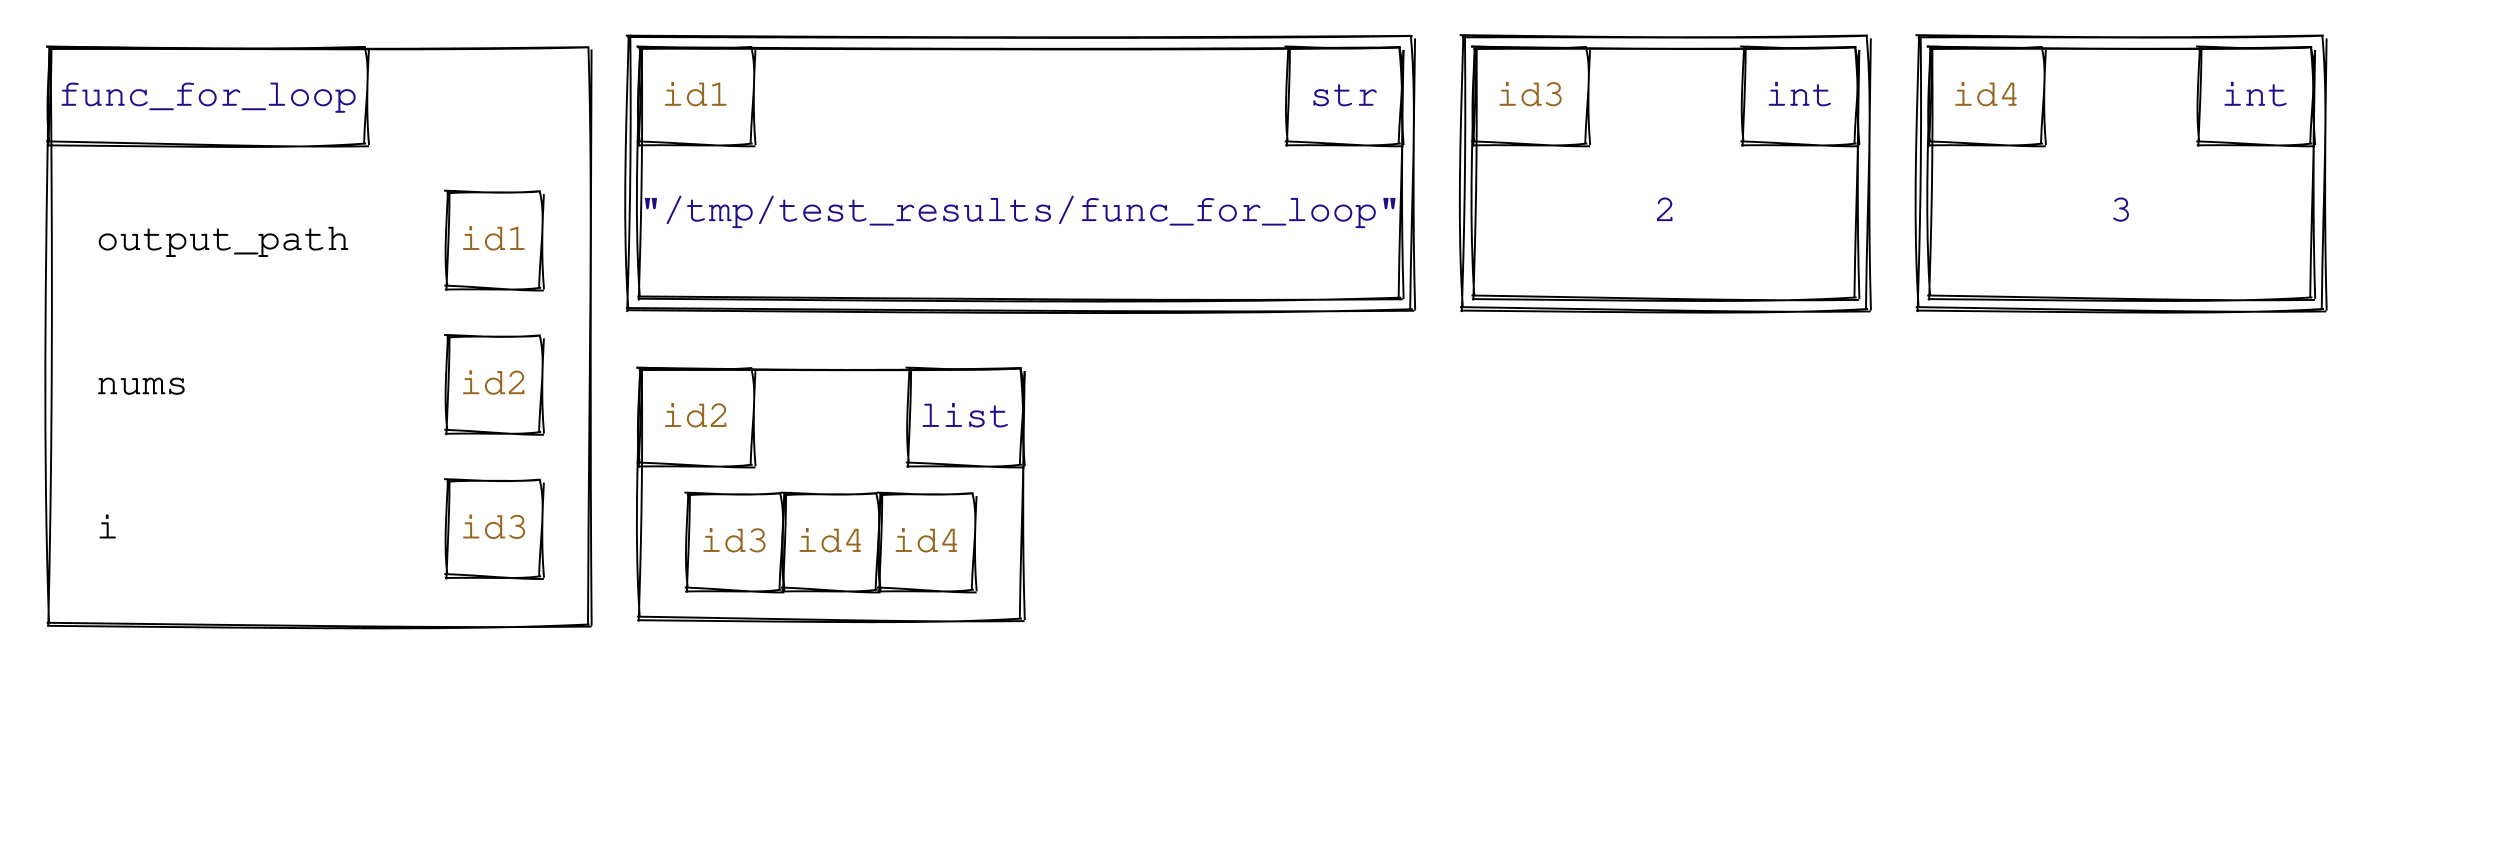
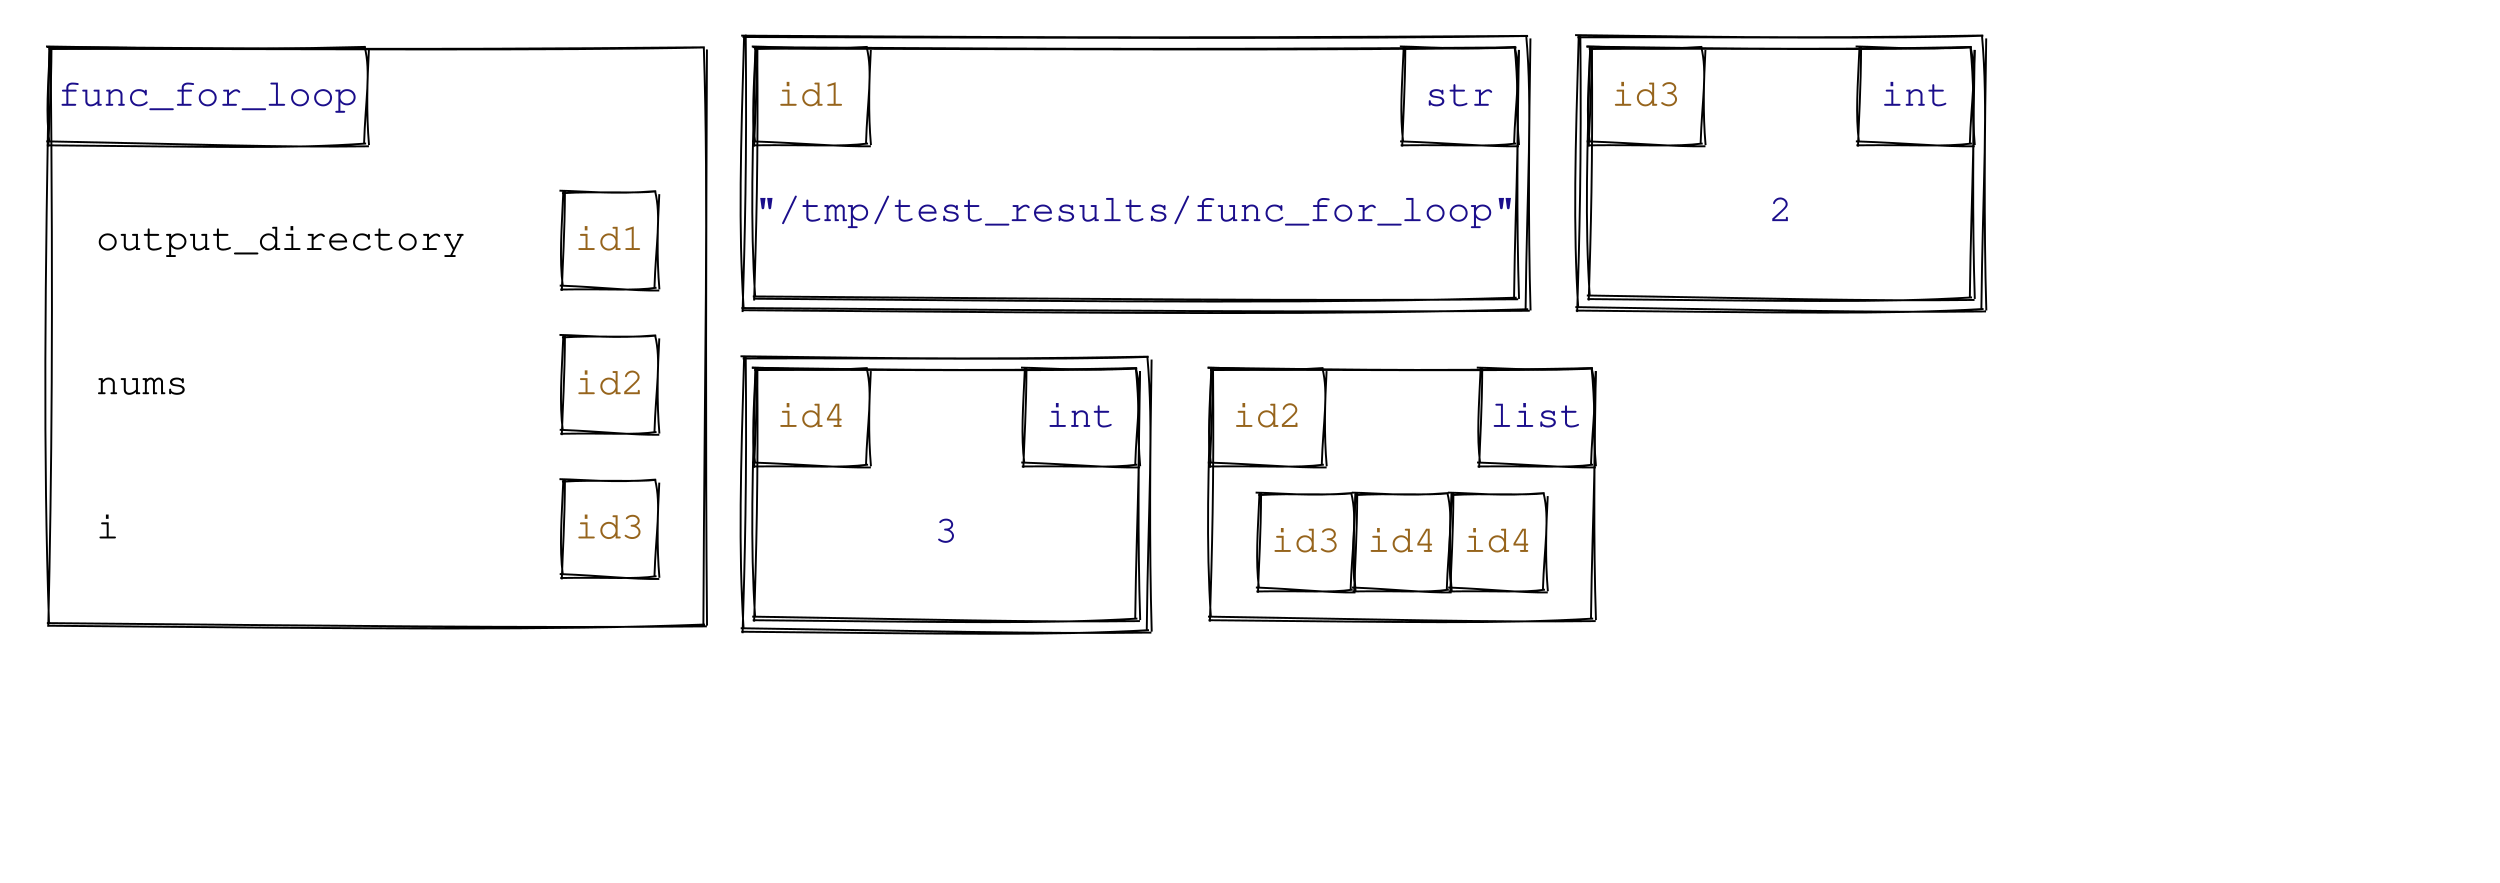
- <svg xmlns="http://www.w3.org/2000/svg" width="1300" height="447">
+ <svg xmlns="http://www.w3.org/2000/svg" width="1300" height="459">
  <style>
        text {
            font-family: Consolas, Courier;
            font-size: 20px;
        }
        text.default {
            fill: rgb(0, 0, 0);
            text-anchor: middle;
        }
        text.attribute {
            fill: rgb(27, 14, 139);
            text-anchor: start;
        }
        text.variable {
            fill: rgb(0, 0, 0);
            text-anchor: start;
        }
        text.id { 
            fill: rgb(150, 100, 28);
            text-anchor: middle;
        }
        text.type {
            fill: rgb(27, 14, 139);
            text-anchor: middle;
        }
        text.value {
            fill: rgb(27, 14, 139);
            text-anchor: middle;
        }
        path {
            stroke: rgb(0, 0, 0);
        }
    </style>
  <g>
-     <path d="M24.174 24.357 C97.538 24.947, 170.073 26.294, 306.293 24.528 M25.171 25.359 C133.996 25.338, 244.847 26.4, 306.45 24.627 M305.984 24.446 C308.549 104.452, 306.357 184.904, 305.762 324.863 M307.61 25.705 C307.202 128.567, 306.832 231.75, 307.656 325.329 M307.638 325.825 C229.451 326.679, 150.959 325.296, 24.28 323.857 M306.541 324.716 C238.476 327.791, 170.914 326.854, 24.492 325.434 M25.104 325.937 C26.894 246.794, 27.708 166.955, 26.302 24.218 M25.497 324.313 C22.471 235.987, 23.382 147.849, 25.691 24.436" stroke="rgb(0, 0, 0)" stroke-width="1" fill="none" />
+     <path d="M24.282 24.441 C112.804 25.036, 200.605 26.207, 366.386 24.59 M25.148 25.312 C157.438 25.48, 291.488 26.403, 366.522 24.676 M365.984 24.446 C368.549 104.452, 366.357 184.904, 365.762 324.863 M367.61 25.705 C367.202 128.567, 366.832 231.75, 367.656 325.329 M367.554 325.717 C272.784 326.62, 177.748 325.418, 24.374 324.007 M366.601 324.753 C284.105 327.823, 202.047 327.008, 24.558 325.377 M25.104 325.937 C26.894 246.794, 27.708 166.955, 26.302 24.218 M25.497 324.313 C22.471 235.987, 23.382 147.849, 25.691 24.436" stroke="rgb(0, 0, 0)" stroke-width="1" fill="none" />
  </g>
  <g>
-     <path d="M230.917 99.157 C245.414 99.452, 258.823 101.217, 281.074 99.382 M232.224 100.47 C250.497 99.354, 271.424 100.746, 281.279 99.512 M280.614 99.244 C284.001 112.835, 281.012 127.036, 280.312 149.813 M282.831 100.962 C281.953 117.128, 281.449 133.733, 282.895 150.449 M282.836 151.081 C268.802 151.264, 254.367 149.452, 231.057 148.503 M281.399 149.628 C269.161 151.342, 257.584 150.114, 231.334 150.568 M232.142 151.278 C232.568 137.087, 233.678 121.949, 233.775 98.933 M232.678 149.063 C230.806 134.399, 232.048 119.991, 232.942 99.231" stroke="rgb(0, 0, 0)" stroke-width="1" fill="none" />
+     <path d="M290.917 99.157 C305.414 99.452, 318.823 101.217, 341.074 99.382 M292.224 100.47 C310.497 99.354, 331.424 100.746, 341.279 99.512 M340.614 99.244 C344.001 112.835, 341.012 127.036, 340.312 149.813 M342.831 100.962 C341.953 117.128, 341.449 133.733, 342.895 150.449 M342.836 151.081 C328.802 151.264, 314.367 149.452, 291.057 148.503 M341.399 149.628 C329.161 151.342, 317.584 150.114, 291.334 150.568 M292.142 151.278 C292.568 137.087, 293.678 121.949, 293.775 98.933 M292.678 149.063 C290.806 134.399, 292.048 119.991, 292.942 99.231" stroke="rgb(0, 0, 0)" stroke-width="1" fill="none" />
  </g>
-   <text x="50" y="130" class="variable">output_path</text>
-   <text x="257" y="130" class="id">id1</text>
+   <text x="50" y="130" class="variable">output_directory</text>
+   <text x="317" y="130" class="id">id1</text>
  <g>
-     <path d="M230.917 174.157 C245.414 174.452, 258.823 176.217, 281.074 174.382 M232.224 175.47 C250.497 174.354, 271.424 175.746, 281.279 174.512 M280.614 174.244 C284.001 187.835, 281.012 202.036, 280.312 224.813 M282.831 175.962 C281.953 192.128, 281.449 208.733, 282.895 225.449 M282.836 226.081 C268.802 226.264, 254.367 224.452, 231.057 223.503 M281.399 224.628 C269.161 226.342, 257.584 225.114, 231.334 225.568 M232.142 226.278 C232.568 212.087, 233.678 196.949, 233.775 173.933 M232.678 224.063 C230.806 209.399, 232.048 194.991, 232.942 174.231" stroke="rgb(0, 0, 0)" stroke-width="1" fill="none" />
+     <path d="M290.917 174.157 C305.414 174.452, 318.823 176.217, 341.074 174.382 M292.224 175.47 C310.497 174.354, 331.424 175.746, 341.279 174.512 M340.614 174.244 C344.001 187.835, 341.012 202.036, 340.312 224.813 M342.831 175.962 C341.953 192.128, 341.449 208.733, 342.895 225.449 M342.836 226.081 C328.802 226.264, 314.367 224.452, 291.057 223.503 M341.399 224.628 C329.161 226.342, 317.584 225.114, 291.334 225.568 M292.142 226.278 C292.568 212.087, 293.678 196.949, 293.775 173.933 M292.678 224.063 C290.806 209.399, 292.048 194.991, 292.942 174.231" stroke="rgb(0, 0, 0)" stroke-width="1" fill="none" />
  </g>
  <text x="50" y="205" class="variable">nums</text>
-   <text x="257" y="205" class="id">id2</text>
+   <text x="317" y="205" class="id">id2</text>
  <g>
-     <path d="M230.917 249.157 C245.414 249.452, 258.823 251.217, 281.074 249.382 M232.224 250.47 C250.497 249.354, 271.424 250.746, 281.279 249.512 M280.614 249.244 C284.001 262.835, 281.012 277.036, 280.312 299.813 M282.831 250.962 C281.953 267.128, 281.449 283.733, 282.895 300.449 M282.836 301.081 C268.802 301.264, 254.367 299.452, 231.057 298.503 M281.399 299.628 C269.161 301.342, 257.584 300.114, 231.334 300.568 M232.142 301.278 C232.568 287.087, 233.678 271.949, 233.775 248.933 M232.678 299.063 C230.806 284.399, 232.048 269.991, 232.942 249.231" stroke="rgb(0, 0, 0)" stroke-width="1" fill="none" />
+     <path d="M290.917 249.157 C305.414 249.452, 318.823 251.217, 341.074 249.382 M292.224 250.47 C310.497 249.354, 331.424 250.746, 341.279 249.512 M340.614 249.244 C344.001 262.835, 341.012 277.036, 340.312 299.813 M342.831 250.962 C341.953 267.128, 341.449 283.733, 342.895 300.449 M342.836 301.081 C328.802 301.264, 314.367 299.452, 291.057 298.503 M341.399 299.628 C329.161 301.342, 317.584 300.114, 291.334 300.568 M292.142 301.278 C292.568 287.087, 293.678 271.949, 293.775 248.933 M292.678 299.063 C290.806 284.399, 292.048 269.991, 292.942 249.231" stroke="rgb(0, 0, 0)" stroke-width="1" fill="none" />
  </g>
  <text x="50" y="280" class="variable">i</text>
-   <text x="257" y="280" class="id">id3</text>
+   <text x="317" y="280" class="id">id3</text>
  <g>
    <path d="M23.917 24.157 C68.052 24.692, 111.099 26.456, 190.074 24.382 M25.224 25.47 C88.633 24.898, 154.696 26.29, 190.279 24.512 M189.614 24.244 C193.001 37.835, 190.012 52.036, 189.312 74.813 M191.831 25.962 C190.953 42.128, 190.449 58.733, 191.895 75.449 M191.836 76.081 C145.702 76.732, 99.168 74.92, 24.057 73.503 M190.399 74.628 C150.224 77.499, 110.71 76.272, 24.334 75.568 M25.142 76.278 C25.568 62.087, 26.678 46.949, 26.775 23.933 M25.678 74.063 C23.806 59.399, 25.048 44.991, 25.942 24.231" stroke="rgb(0, 0, 0)" stroke-width="1" fill="none" />
  </g>
  <text x="108" y="55" class="type">func_for_loop</text>
  <g>
-     <path d="M331.381 24.518 C433.798 25.096, 535.593 26.105, 728.471 24.647 M332.128 25.269 C485.927 25.561, 641.243 26.357, 728.588 24.721 M727.614 24.244 C731.037 59.113, 728.048 94.591, 727.312 154.813 M729.831 25.962 C729.056 69.776, 728.552 114.028, 729.895 155.449 M729.478 155.618 C619.506 156.523, 509.305 155.487, 331.461 154.144 M728.656 154.788 C632.932 157.746, 537.586 157.045, 331.619 155.325 M332.142 156.278 C333.213 121.205, 334.323 85.185, 333.775 23.933 M332.678 154.063 C330.085 115.833, 331.327 77.859, 332.942 24.231" stroke="rgb(0, 0, 0)" stroke-width="1" fill="none" />
+     <path d="M391.381 24.518 C493.798 25.096, 595.593 26.105, 788.471 24.647 M392.128 25.269 C545.927 25.561, 701.243 26.357, 788.588 24.721 M787.614 24.244 C791.037 59.113, 788.048 94.591, 787.312 154.813 M789.831 25.962 C789.056 69.776, 788.552 114.028, 789.895 155.449 M789.478 155.618 C679.506 156.523, 569.305 155.487, 391.461 154.144 M788.656 154.788 C692.932 157.746, 597.586 157.045, 391.619 155.325 M392.142 156.278 C393.213 121.205, 394.323 85.185, 393.775 23.933 M392.678 154.063 C390.085 115.833, 391.327 77.859, 392.942 24.231" stroke="rgb(0, 0, 0)" stroke-width="1" fill="none" />
  </g>
  <g>
-     <path d="M325.403 18.535 C430.851 19.107, 535.7 20.08, 734.489 18.659 M326.123 19.259 C484.615 19.573, 644.571 20.34, 734.603 18.731 M733.614 18.244 C737.042 56.305, 734.053 94.974, 733.312 160.813 M735.831 19.962 C735.071 67.923, 734.567 116.323, 735.895 161.449 M735.461 161.596 C622.172 162.497, 508.663 161.497, 325.48 160.174 M734.669 160.795 C636.058 163.716, 537.812 163.039, 325.633 161.314 M326.142 162.278 C327.31 124.073, 328.42 84.92, 327.775 17.933 M326.678 160.063 C323.977 118.298, 325.219 76.789, 326.942 18.231" stroke="rgb(0, 0, 0)" stroke-width="1" fill="none" />
+     <path d="M385.403 18.535 C490.851 19.107, 595.7 20.08, 794.489 18.659 M386.123 19.259 C544.615 19.573, 704.571 20.34, 794.603 18.731 M793.614 18.244 C797.042 56.305, 794.053 94.974, 793.312 160.813 M795.831 19.962 C795.071 67.923, 794.567 116.323, 795.895 161.449 M795.461 161.596 C682.172 162.497, 568.663 161.497, 385.48 160.174 M794.669 160.795 C696.058 163.716, 597.812 163.039, 385.633 161.314 M386.142 162.278 C387.31 124.073, 388.42 84.92, 387.775 17.933 M386.678 160.063 C383.977 118.298, 385.219 76.789, 386.942 18.231" stroke="rgb(0, 0, 0)" stroke-width="1" fill="none" />
  </g>
-   <text x="530.5" y="115" class="value">"/tmp/test_results/func_for_loop"</text>
+   <text x="590.5" y="115" class="value">"/tmp/test_results/func_for_loop"</text>
  <g>
-     <path d="M330.917 24.157 C347.969 24.473, 363.933 26.237, 391.074 24.382 M332.224 25.47 C354.388 24.401, 379.206 25.793, 391.279 24.512 M390.614 24.244 C394.001 37.835, 391.012 52.036, 390.312 74.813 M392.831 25.962 C391.953 42.128, 391.449 58.733, 392.895 75.449 M392.836 76.081 C376.035 76.304, 358.833 74.492, 331.057 73.503 M391.399 74.628 C376.753 76.441, 362.767 75.214, 331.334 75.568 M332.142 76.278 C332.568 62.087, 333.678 46.949, 333.775 23.933 M332.678 74.063 C330.806 59.399, 332.048 44.991, 332.942 24.231" stroke="rgb(0, 0, 0)" stroke-width="1" fill="none" />
+     <path d="M390.917 24.157 C407.969 24.473, 423.933 26.237, 451.074 24.382 M392.224 25.47 C414.388 24.401, 439.206 25.793, 451.279 24.512 M450.614 24.244 C454.001 37.835, 451.012 52.036, 450.312 74.813 M452.831 25.962 C451.953 42.128, 451.449 58.733, 452.895 75.449 M452.836 76.081 C436.035 76.304, 418.833 74.492, 391.057 73.503 M451.399 74.628 C436.753 76.441, 422.767 75.214, 391.334 75.568 M392.142 76.278 C392.568 62.087, 393.678 46.949, 393.775 23.933 M392.678 74.063 C390.806 59.399, 392.048 44.991, 392.942 24.231" stroke="rgb(0, 0, 0)" stroke-width="1" fill="none" />
  </g>
  <g>
-     <path d="M667.917 24.157 C684.969 24.473, 700.933 26.237, 728.074 24.382 M669.224 25.47 C691.388 24.401, 716.206 25.793, 728.279 24.512 M727.614 24.244 C731.001 37.835, 728.012 52.036, 727.312 74.813 M729.831 25.962 C728.953 42.128, 728.449 58.733, 729.895 75.449 M729.836 76.081 C713.035 76.304, 695.833 74.492, 668.057 73.503 M728.399 74.628 C713.753 76.441, 699.767 75.214, 668.334 75.568 M669.142 76.278 C669.568 62.087, 670.678 46.949, 670.775 23.933 M669.678 74.063 C667.806 59.399, 669.048 44.991, 669.942 24.231" stroke="rgb(0, 0, 0)" stroke-width="1" fill="none" />
+     <path d="M727.917 24.157 C744.969 24.473, 760.933 26.237, 788.074 24.382 M729.224 25.47 C751.388 24.401, 776.206 25.793, 788.279 24.512 M787.614 24.244 C791.001 37.835, 788.012 52.036, 787.312 74.813 M789.831 25.962 C788.953 42.128, 788.449 58.733, 789.895 75.449 M789.836 76.081 C773.035 76.304, 755.833 74.492, 728.057 73.503 M788.399 74.628 C773.753 76.441, 759.767 75.214, 728.334 75.568 M729.142 76.278 C729.568 62.087, 730.678 46.949, 730.775 23.933 M729.678 74.063 C727.806 59.399, 729.048 44.991, 729.942 24.231" stroke="rgb(0, 0, 0)" stroke-width="1" fill="none" />
  </g>
-   <text x="362" y="55" class="id">id1</text>
-   <text x="699" y="55" class="type">str</text>
+   <text x="422" y="55" class="id">id1</text>
+   <text x="759" y="55" class="type">str</text>
  <g>
-     <path d="M765.026 24.241 C817.675 24.786, 869.345 26.373, 965.167 24.444 M766.201 25.423 C842.958 25.052, 922.104 26.304, 965.352 24.561 M964.614 24.244 C968.037 59.113, 965.048 94.591, 964.312 154.813 M966.831 25.962 C966.056 69.776, 965.552 114.028, 966.895 155.449 M966.752 155.973 C911.23 156.682, 855.347 155.051, 765.151 153.652 M965.459 154.666 C917.115 157.555, 869.366 156.45, 765.401 155.512 M766.142 156.278 C767.213 121.205, 768.323 85.185, 767.775 23.933 M766.678 154.063 C764.085 115.833, 765.327 77.859, 766.942 24.231" stroke="rgb(0, 0, 0)" stroke-width="1" fill="none" />
+     <path d="M825.026 24.241 C877.675 24.786, 929.345 26.373, 1025.167 24.444 M826.201 25.423 C902.958 25.052, 982.104 26.304, 1025.352 24.561 M1024.614 24.244 C1028.037 59.113, 1025.048 94.591, 1024.312 154.813 M1026.831 25.962 C1026.056 69.776, 1025.552 114.028, 1026.895 155.449 M1026.752 155.973 C971.23 156.682, 915.347 155.051, 825.151 153.652 M1025.459 154.666 C977.115 157.555, 929.366 156.45, 825.401 155.512 M826.142 156.278 C827.213 121.205, 828.323 85.185, 827.775 23.933 M826.678 154.063 C824.085 115.833, 825.327 77.859, 826.942 24.231" stroke="rgb(0, 0, 0)" stroke-width="1" fill="none" />
  </g>
  <g>
-     <path d="M759.047 18.258 C814.728 18.812, 869.452 20.365, 971.185 18.456 M760.197 19.413 C841.647 19.1, 925.432 20.325, 971.366 18.571 M970.614 18.244 C974.042 56.305, 971.053 94.974, 970.312 160.813 M972.831 19.962 C972.071 67.923, 971.567 116.323, 972.895 161.449 M972.736 161.952 C913.896 162.688, 854.705 161.093, 759.17 159.682 M971.471 160.673 C920.241 163.603, 869.593 162.523, 759.414 161.5 M760.142 162.278 C761.31 124.073, 762.42 84.92, 761.775 17.933 M760.678 160.063 C757.977 118.298, 759.219 76.789, 760.942 18.231" stroke="rgb(0, 0, 0)" stroke-width="1" fill="none" />
+     <path d="M819.047 18.258 C874.728 18.812, 929.452 20.365, 1031.185 18.456 M820.197 19.413 C901.647 19.1, 985.432 20.325, 1031.366 18.571 M1030.614 18.244 C1034.042 56.305, 1031.053 94.974, 1030.312 160.813 M1032.831 19.962 C1032.071 67.923, 1031.567 116.323, 1032.895 161.449 M1032.736 161.952 C973.896 162.688, 914.705 161.093, 819.17 159.682 M1031.471 160.673 C980.241 163.603, 929.593 162.523, 819.414 161.5 M820.142 162.278 C821.31 124.073, 822.42 84.92, 821.775 17.933 M820.678 160.063 C817.977 118.298, 819.219 76.789, 820.942 18.231" stroke="rgb(0, 0, 0)" stroke-width="1" fill="none" />
  </g>
-   <text x="866" y="115" class="value">2</text>
+   <text x="926" y="115" class="value">2</text>
  <g>
-     <path d="M764.917 24.157 C781.969 24.473, 797.933 26.237, 825.074 24.382 M766.224 25.47 C788.388 24.401, 813.206 25.793, 825.279 24.512 M824.614 24.244 C828.001 37.835, 825.012 52.036, 824.312 74.813 M826.831 25.962 C825.953 42.128, 825.449 58.733, 826.895 75.449 M826.836 76.081 C810.035 76.304, 792.833 74.492, 765.057 73.503 M825.399 74.628 C810.753 76.441, 796.767 75.214, 765.334 75.568 M766.142 76.278 C766.568 62.087, 767.678 46.949, 767.775 23.933 M766.678 74.063 C764.806 59.399, 766.048 44.991, 766.942 24.231" stroke="rgb(0, 0, 0)" stroke-width="1" fill="none" />
+     <path d="M824.917 24.157 C841.969 24.473, 857.933 26.237, 885.074 24.382 M826.224 25.47 C848.388 24.401, 873.206 25.793, 885.279 24.512 M884.614 24.244 C888.001 37.835, 885.012 52.036, 884.312 74.813 M886.831 25.962 C885.953 42.128, 885.449 58.733, 886.895 75.449 M886.836 76.081 C870.035 76.304, 852.833 74.492, 825.057 73.503 M885.399 74.628 C870.753 76.441, 856.767 75.214, 825.334 75.568 M826.142 76.278 C826.568 62.087, 827.678 46.949, 827.775 23.933 M826.678 74.063 C824.806 59.399, 826.048 44.991, 826.942 24.231" stroke="rgb(0, 0, 0)" stroke-width="1" fill="none" />
  </g>
  <g>
-     <path d="M904.917 24.157 C921.969 24.473, 937.933 26.237, 965.074 24.382 M906.224 25.47 C928.388 24.401, 953.206 25.793, 965.279 24.512 M964.614 24.244 C968.001 37.835, 965.012 52.036, 964.312 74.813 M966.831 25.962 C965.953 42.128, 965.449 58.733, 966.895 75.449 M966.836 76.081 C950.035 76.304, 932.833 74.492, 905.057 73.503 M965.399 74.628 C950.753 76.441, 936.767 75.214, 905.334 75.568 M906.142 76.278 C906.568 62.087, 907.678 46.949, 907.775 23.933 M906.678 74.063 C904.806 59.399, 906.048 44.991, 906.942 24.231" stroke="rgb(0, 0, 0)" stroke-width="1" fill="none" />
+     <path d="M964.917 24.157 C981.969 24.473, 997.933 26.237, 1025.074 24.382 M966.224 25.47 C988.388 24.401, 1013.206 25.793, 1025.279 24.512 M1024.614 24.244 C1028.001 37.835, 1025.012 52.036, 1024.312 74.813 M1026.831 25.962 C1025.953 42.128, 1025.449 58.733, 1026.895 75.449 M1026.836 76.081 C1010.035 76.304, 992.833 74.492, 965.057 73.503 M1025.399 74.628 C1010.753 76.441, 996.767 75.214, 965.334 75.568 M966.142 76.278 C966.568 62.087, 967.678 46.949, 967.775 23.933 M966.678 74.063 C964.806 59.399, 966.048 44.991, 966.942 24.231" stroke="rgb(0, 0, 0)" stroke-width="1" fill="none" />
  </g>
-   <text x="796" y="55" class="id">id3</text>
-   <text x="936" y="55" class="type">int</text>
+   <text x="856" y="55" class="id">id3</text>
+   <text x="996" y="55" class="type">int</text>
  <g>
-     <path d="M1002.026 24.241 C1054.675 24.786, 1106.345 26.373, 1202.167 24.444 M1003.201 25.423 C1079.958 25.052, 1159.104 26.304, 1202.352 24.561 M1201.614 24.244 C1205.037 59.113, 1202.048 94.591, 1201.312 154.813 M1203.831 25.962 C1203.056 69.776, 1202.552 114.028, 1203.895 155.449 M1203.752 155.973 C1148.23 156.682, 1092.347 155.051, 1002.151 153.652 M1202.459 154.666 C1154.115 157.555, 1106.366 156.45, 1002.401 155.512 M1003.142 156.278 C1004.213 121.205, 1005.323 85.185, 1004.775 23.933 M1003.678 154.063 C1001.085 115.833, 1002.327 77.859, 1003.942 24.231" stroke="rgb(0, 0, 0)" stroke-width="1" fill="none" />
+     <path d="M391.026 191.241 C443.675 191.786, 495.345 193.373, 591.167 191.444 M392.201 192.423 C468.958 192.052, 548.104 193.304, 591.352 191.561 M590.614 191.244 C594.037 226.113, 591.048 261.591, 590.312 321.813 M592.831 192.962 C592.056 236.776, 591.552 281.028, 592.895 322.449 M592.752 322.973 C537.23 323.682, 481.347 322.051, 391.151 320.652 M591.459 321.666 C543.115 324.555, 495.366 323.45, 391.401 322.512 M392.142 323.278 C393.213 288.205, 394.323 252.185, 393.775 190.933 M392.678 321.063 C390.085 282.833, 391.327 244.859, 392.942 191.231" stroke="rgb(0, 0, 0)" stroke-width="1" fill="none" />
  </g>
  <g>
-     <path d="M996.047 18.258 C1051.728 18.812, 1106.452 20.365, 1208.185 18.456 M997.197 19.413 C1078.647 19.1, 1162.432 20.325, 1208.366 18.571 M1207.614 18.244 C1211.042 56.305, 1208.053 94.974, 1207.312 160.813 M1209.831 19.962 C1209.071 67.923, 1208.567 116.323, 1209.895 161.449 M1209.736 161.952 C1150.896 162.688, 1091.705 161.093, 996.17 159.682 M1208.471 160.673 C1157.241 163.603, 1106.593 162.523, 996.414 161.5 M997.142 162.278 C998.31 124.073, 999.42 84.92, 998.775 17.933 M997.678 160.063 C994.977 118.298, 996.219 76.789, 997.942 18.231" stroke="rgb(0, 0, 0)" stroke-width="1" fill="none" />
+     <path d="M385.047 185.258 C440.728 185.812, 495.452 187.365, 597.185 185.456 M386.197 186.413 C467.647 186.1, 551.432 187.325, 597.366 185.571 M596.614 185.244 C600.042 223.305, 597.053 261.974, 596.312 327.813 M598.831 186.962 C598.071 234.923, 597.567 283.323, 598.895 328.449 M598.736 328.952 C539.896 329.688, 480.705 328.093, 385.17 326.682 M597.471 327.673 C546.241 330.603, 495.593 329.523, 385.414 328.5 M386.142 329.278 C387.31 291.073, 388.42 251.92, 387.775 184.933 M386.678 327.063 C383.977 285.298, 385.219 243.789, 386.942 185.231" stroke="rgb(0, 0, 0)" stroke-width="1" fill="none" />
  </g>
-   <text x="1103" y="115" class="value">3</text>
+   <text x="492" y="282" class="value">3</text>
  <g>
-     <path d="M1001.917 24.157 C1018.969 24.473, 1034.933 26.237, 1062.074 24.382 M1003.224 25.47 C1025.388 24.401, 1050.206 25.793, 1062.279 24.512 M1061.614 24.244 C1065.001 37.835, 1062.012 52.036, 1061.312 74.813 M1063.831 25.962 C1062.953 42.128, 1062.449 58.733, 1063.895 75.449 M1063.836 76.081 C1047.035 76.304, 1029.833 74.492, 1002.057 73.503 M1062.399 74.628 C1047.753 76.441, 1033.767 75.214, 1002.334 75.568 M1003.142 76.278 C1003.568 62.087, 1004.678 46.949, 1004.775 23.933 M1003.678 74.063 C1001.806 59.399, 1003.048 44.991, 1003.942 24.231" stroke="rgb(0, 0, 0)" stroke-width="1" fill="none" />
+     <path d="M390.917 191.157 C407.969 191.473, 423.933 193.237, 451.074 191.382 M392.224 192.47 C414.388 191.401, 439.206 192.793, 451.279 191.512 M450.614 191.244 C454.001 204.835, 451.012 219.036, 450.312 241.813 M452.831 192.962 C451.953 209.128, 451.449 225.733, 452.895 242.449 M452.836 243.081 C436.035 243.304, 418.833 241.492, 391.057 240.503 M451.399 241.628 C436.753 243.441, 422.767 242.214, 391.334 242.568 M392.142 243.278 C392.568 229.087, 393.678 213.949, 393.775 190.933 M392.678 241.063 C390.806 226.399, 392.048 211.991, 392.942 191.231" stroke="rgb(0, 0, 0)" stroke-width="1" fill="none" />
  </g>
  <g>
-     <path d="M1141.917 24.157 C1158.969 24.473, 1174.933 26.237, 1202.074 24.382 M1143.224 25.47 C1165.388 24.401, 1190.206 25.793, 1202.279 24.512 M1201.614 24.244 C1205.001 37.835, 1202.012 52.036, 1201.312 74.813 M1203.831 25.962 C1202.953 42.128, 1202.449 58.733, 1203.895 75.449 M1203.836 76.081 C1187.035 76.304, 1169.833 74.492, 1142.057 73.503 M1202.399 74.628 C1187.753 76.441, 1173.767 75.214, 1142.334 75.568 M1143.142 76.278 C1143.568 62.087, 1144.678 46.949, 1144.775 23.933 M1143.678 74.063 C1141.806 59.399, 1143.048 44.991, 1143.942 24.231" stroke="rgb(0, 0, 0)" stroke-width="1" fill="none" />
+     <path d="M530.917 191.157 C547.969 191.473, 563.933 193.237, 591.074 191.382 M532.224 192.47 C554.388 191.401, 579.206 192.793, 591.279 191.512 M590.614 191.244 C594.001 204.835, 591.012 219.036, 590.312 241.813 M592.831 192.962 C591.953 209.128, 591.449 225.733, 592.895 242.449 M592.836 243.081 C576.035 243.304, 558.833 241.492, 531.057 240.503 M591.399 241.628 C576.753 243.441, 562.767 242.214, 531.334 242.568 M532.142 243.278 C532.568 229.087, 533.678 213.949, 533.775 190.933 M532.678 241.063 C530.806 226.399, 532.048 211.991, 532.942 191.231" stroke="rgb(0, 0, 0)" stroke-width="1" fill="none" />
  </g>
-   <text x="1033" y="55" class="id">id4</text>
-   <text x="1173" y="55" class="type">int</text>
+   <text x="422" y="222" class="id">id4</text>
+   <text x="562" y="222" class="type">int</text>
  <g>
-     <path d="M331.026 191.241 C383.675 191.786, 435.345 193.373, 531.167 191.444 M332.201 192.423 C408.958 192.052, 488.104 193.304, 531.352 191.561 M530.614 191.244 C534.037 226.113, 531.048 261.591, 530.312 321.813 M532.831 192.962 C532.056 236.776, 531.552 281.028, 532.895 322.449 M532.752 322.973 C477.23 323.682, 421.347 322.051, 331.151 320.652 M531.459 321.666 C483.115 324.555, 435.366 323.45, 331.401 322.512 M332.142 323.278 C333.213 288.205, 334.323 252.185, 333.775 190.933 M332.678 321.063 C330.085 282.833, 331.327 244.859, 332.942 191.231" stroke="rgb(0, 0, 0)" stroke-width="1" fill="none" />
+     <path d="M628.026 191.241 C680.675 191.786, 732.345 193.373, 828.167 191.444 M629.201 192.423 C705.958 192.052, 785.104 193.304, 828.352 191.561 M827.614 191.244 C831.037 226.113, 828.048 261.591, 827.312 321.813 M829.831 192.962 C829.056 236.776, 828.552 281.028, 829.895 322.449 M829.752 322.973 C774.23 323.682, 718.347 322.051, 628.151 320.652 M828.459 321.666 C780.115 324.555, 732.366 323.45, 628.401 322.512 M629.142 323.278 C630.213 288.205, 631.323 252.185, 630.775 190.933 M629.678 321.063 C627.085 282.833, 628.327 244.859, 629.942 191.231" stroke="rgb(0, 0, 0)" stroke-width="1" fill="none" />
  </g>
  <g>
-     <path d="M355.917 256.157 C370.414 256.452, 383.823 258.217, 406.074 256.382 M357.224 257.47 C375.497 256.354, 396.424 257.746, 406.279 256.512 M405.614 256.244 C409.001 269.835, 406.012 284.036, 405.312 306.813 M407.831 257.962 C406.953 274.128, 406.449 290.733, 407.895 307.449 M407.836 308.081 C393.802 308.264, 379.367 306.452, 356.057 305.503 M406.399 306.628 C394.161 308.342, 382.584 307.114, 356.334 307.568 M357.142 308.278 C357.568 294.087, 358.678 278.949, 358.775 255.933 M357.678 306.063 C355.806 291.399, 357.048 276.991, 357.942 256.231" stroke="rgb(0, 0, 0)" stroke-width="1" fill="none" />
+     <path d="M652.917 256.157 C667.414 256.452, 680.823 258.217, 703.074 256.382 M654.224 257.47 C672.497 256.354, 693.424 257.746, 703.279 256.512 M702.614 256.244 C706.001 269.835, 703.012 284.036, 702.312 306.813 M704.831 257.962 C703.953 274.128, 703.449 290.733, 704.895 307.449 M704.836 308.081 C690.802 308.264, 676.367 306.452, 653.057 305.503 M703.399 306.628 C691.161 308.342, 679.584 307.114, 653.334 307.568 M654.142 308.278 C654.568 294.087, 655.678 278.949, 655.775 255.933 M654.678 306.063 C652.806 291.399, 654.048 276.991, 654.942 256.231" stroke="rgb(0, 0, 0)" stroke-width="1" fill="none" />
  </g>
-   <text x="382" y="287" class="id">id3</text>
+   <text x="679" y="287" class="id">id3</text>
  <g>
-     <path d="M405.917 256.157 C420.414 256.452, 433.823 258.217, 456.074 256.382 M407.224 257.47 C425.497 256.354, 446.424 257.746, 456.279 256.512 M455.614 256.244 C459.001 269.835, 456.012 284.036, 455.312 306.813 M457.831 257.962 C456.953 274.128, 456.449 290.733, 457.895 307.449 M457.836 308.081 C443.802 308.264, 429.367 306.452, 406.057 305.503 M456.399 306.628 C444.161 308.342, 432.584 307.114, 406.334 307.568 M407.142 308.278 C407.568 294.087, 408.678 278.949, 408.775 255.933 M407.678 306.063 C405.806 291.399, 407.048 276.991, 407.942 256.231" stroke="rgb(0, 0, 0)" stroke-width="1" fill="none" />
+     <path d="M702.917 256.157 C717.414 256.452, 730.823 258.217, 753.074 256.382 M704.224 257.47 C722.497 256.354, 743.424 257.746, 753.279 256.512 M752.614 256.244 C756.001 269.835, 753.012 284.036, 752.312 306.813 M754.831 257.962 C753.953 274.128, 753.449 290.733, 754.895 307.449 M754.836 308.081 C740.802 308.264, 726.367 306.452, 703.057 305.503 M753.399 306.628 C741.161 308.342, 729.584 307.114, 703.334 307.568 M704.142 308.278 C704.568 294.087, 705.678 278.949, 705.775 255.933 M704.678 306.063 C702.806 291.399, 704.048 276.991, 704.942 256.231" stroke="rgb(0, 0, 0)" stroke-width="1" fill="none" />
  </g>
-   <text x="432" y="287" class="id">id4</text>
+   <text x="729" y="287" class="id">id4</text>
  <g>
-     <path d="M455.917 256.157 C470.414 256.452, 483.823 258.217, 506.074 256.382 M457.224 257.47 C475.497 256.354, 496.424 257.746, 506.279 256.512 M505.614 256.244 C509.001 269.835, 506.012 284.036, 505.312 306.813 M507.831 257.962 C506.953 274.128, 506.449 290.733, 507.895 307.449 M507.836 308.081 C493.802 308.264, 479.367 306.452, 456.057 305.503 M506.399 306.628 C494.161 308.342, 482.584 307.114, 456.334 307.568 M457.142 308.278 C457.568 294.087, 458.678 278.949, 458.775 255.933 M457.678 306.063 C455.806 291.399, 457.048 276.991, 457.942 256.231" stroke="rgb(0, 0, 0)" stroke-width="1" fill="none" />
+     <path d="M752.917 256.157 C767.414 256.452, 780.823 258.217, 803.074 256.382 M754.224 257.47 C772.497 256.354, 793.424 257.746, 803.279 256.512 M802.614 256.244 C806.001 269.835, 803.012 284.036, 802.312 306.813 M804.831 257.962 C803.953 274.128, 803.449 290.733, 804.895 307.449 M804.836 308.081 C790.802 308.264, 776.367 306.452, 753.057 305.503 M803.399 306.628 C791.161 308.342, 779.584 307.114, 753.334 307.568 M754.142 308.278 C754.568 294.087, 755.678 278.949, 755.775 255.933 M754.678 306.063 C752.806 291.399, 754.048 276.991, 754.942 256.231" stroke="rgb(0, 0, 0)" stroke-width="1" fill="none" />
  </g>
-   <text x="482" y="287" class="id">id4</text>
+   <text x="779" y="287" class="id">id4</text>
  <g>
-     <path d="M330.917 191.157 C347.969 191.473, 363.933 193.237, 391.074 191.382 M332.224 192.47 C354.388 191.401, 379.206 192.793, 391.279 191.512 M390.614 191.244 C394.001 204.835, 391.012 219.036, 390.312 241.813 M392.831 192.962 C391.953 209.128, 391.449 225.733, 392.895 242.449 M392.836 243.081 C376.035 243.304, 358.833 241.492, 331.057 240.503 M391.399 241.628 C376.753 243.441, 362.767 242.214, 331.334 242.568 M332.142 243.278 C332.568 229.087, 333.678 213.949, 333.775 190.933 M332.678 241.063 C330.806 226.399, 332.048 211.991, 332.942 191.231" stroke="rgb(0, 0, 0)" stroke-width="1" fill="none" />
+     <path d="M627.917 191.157 C644.969 191.473, 660.933 193.237, 688.074 191.382 M629.224 192.47 C651.388 191.401, 676.206 192.793, 688.279 191.512 M687.614 191.244 C691.001 204.835, 688.012 219.036, 687.312 241.813 M689.831 192.962 C688.953 209.128, 688.449 225.733, 689.895 242.449 M689.836 243.081 C673.035 243.304, 655.833 241.492, 628.057 240.503 M688.399 241.628 C673.753 243.441, 659.767 242.214, 628.334 242.568 M629.142 243.278 C629.568 229.087, 630.678 213.949, 630.775 190.933 M629.678 241.063 C627.806 226.399, 629.048 211.991, 629.942 191.231" stroke="rgb(0, 0, 0)" stroke-width="1" fill="none" />
  </g>
  <g>
-     <path d="M470.917 191.157 C487.969 191.473, 503.933 193.237, 531.074 191.382 M472.224 192.47 C494.388 191.401, 519.206 192.793, 531.279 191.512 M530.614 191.244 C534.001 204.835, 531.012 219.036, 530.312 241.813 M532.831 192.962 C531.953 209.128, 531.449 225.733, 532.895 242.449 M532.836 243.081 C516.035 243.304, 498.833 241.492, 471.057 240.503 M531.399 241.628 C516.753 243.441, 502.767 242.214, 471.334 242.568 M472.142 243.278 C472.568 229.087, 473.678 213.949, 473.775 190.933 M472.678 241.063 C470.806 226.399, 472.048 211.991, 472.942 191.231" stroke="rgb(0, 0, 0)" stroke-width="1" fill="none" />
+     <path d="M767.917 191.157 C784.969 191.473, 800.933 193.237, 828.074 191.382 M769.224 192.47 C791.388 191.401, 816.206 192.793, 828.279 191.512 M827.614 191.244 C831.001 204.835, 828.012 219.036, 827.312 241.813 M829.831 192.962 C828.953 209.128, 828.449 225.733, 829.895 242.449 M829.836 243.081 C813.035 243.304, 795.833 241.492, 768.057 240.503 M828.399 241.628 C813.753 243.441, 799.767 242.214, 768.334 242.568 M769.142 243.278 C769.568 229.087, 770.678 213.949, 770.775 190.933 M769.678 241.063 C767.806 226.399, 769.048 211.991, 769.942 191.231" stroke="rgb(0, 0, 0)" stroke-width="1" fill="none" />
  </g>
-   <text x="362" y="222" class="id">id2</text>
-   <text x="502" y="222" class="type">list</text>
+   <text x="659" y="222" class="id">id2</text>
+   <text x="799" y="222" class="type">list</text>
</svg>
